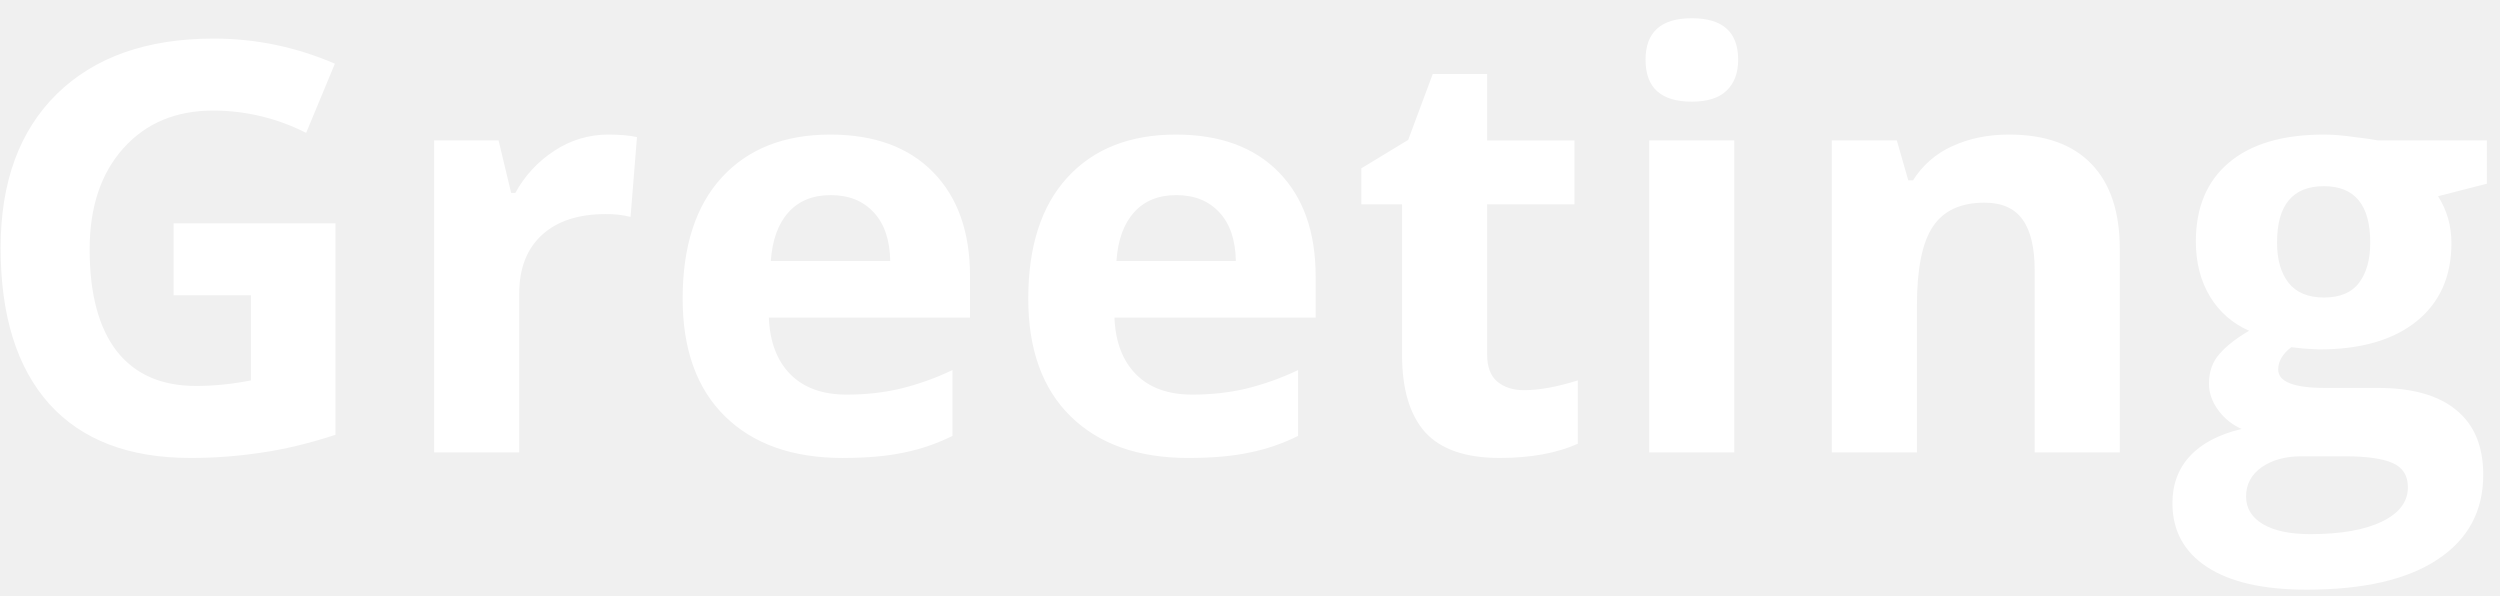
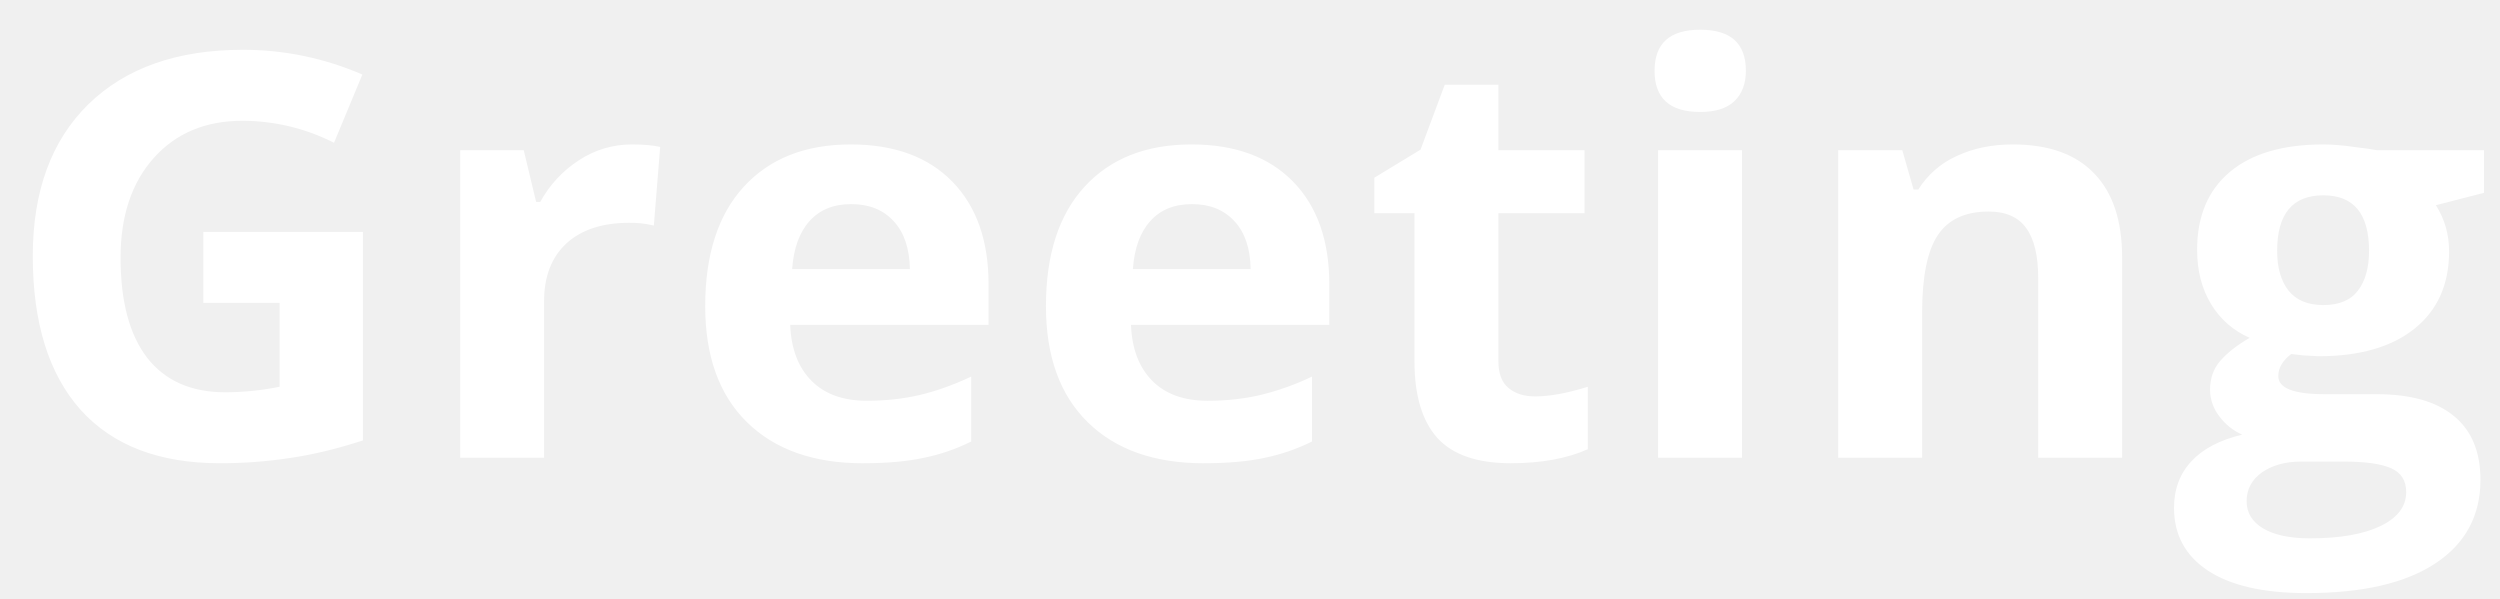
- <svg xmlns="http://www.w3.org/2000/svg" width="105" height="25" fill="#fff">
-   <path d="M7.292 9.379h6.797v8.883c-1.102.36-2.14.61-3.117.75a19.62 19.62 0 01-2.977.222c-2.586 0-4.562-.757-5.93-2.273C.706 15.438.026 13.254.026 10.41c0-2.766.79-4.923 2.368-6.47 1.585-1.546 3.78-2.32 6.585-2.32 1.758 0 3.454.352 5.086 1.055l-1.207 2.906a8.62 8.62 0 00-3.902-.937c-1.57 0-2.828.527-3.773 1.582-.946 1.054-1.418 2.472-1.418 4.253 0 1.86.379 3.282 1.136 4.266.766.977 1.875 1.465 3.328 1.465.758 0 1.528-.078 2.31-.234v-3.575H7.291V9.38zm18.254-3.727c.484 0 .887.035 1.207.106l-.27 3.351a4.095 4.095 0 00-1.054-.117c-1.14 0-2.031.293-2.672.88-.633.585-.95 1.405-.95 2.46V19h-3.573V5.898h2.706l.528 2.204h.176a4.895 4.895 0 011.64-1.77 4.063 4.063 0 012.262-.68zm9.348 2.543c-.758 0-1.352.242-1.782.727-.43.476-.675 1.156-.738 2.039h5.016c-.016-.883-.246-1.563-.692-2.04-.445-.483-1.047-.726-1.804-.726zm.504 11.04c-2.11 0-3.758-.583-4.946-1.747-1.187-1.164-1.781-2.812-1.781-4.945 0-2.195.547-3.89 1.64-5.086 1.102-1.203 2.622-1.805 4.56-1.805 1.85 0 3.292.528 4.323 1.582 1.032 1.055 1.547 2.512 1.547 4.371v1.735h-8.449c.04 1.015.34 1.808.902 2.379.563.57 1.352.855 2.368.855.789 0 1.535-.082 2.238-.246a11.2 11.2 0 002.203-.785v2.766A8.212 8.212 0 0138 19c-.71.156-1.578.234-2.601.234zM49.41 8.195c-.758 0-1.352.242-1.782.727-.43.476-.676 1.156-.738 2.039h5.016c-.016-.883-.247-1.563-.692-2.04-.445-.483-1.047-.726-1.805-.726zm.503 11.04c-2.11 0-3.757-.583-4.945-1.747-1.188-1.164-1.781-2.812-1.781-4.945 0-2.195.547-3.89 1.64-5.086 1.102-1.203 2.621-1.805 4.559-1.805 1.851 0 3.293.528 4.324 1.582 1.031 1.055 1.547 2.512 1.547 4.371v1.735h-8.45c.04 1.015.34 1.808.903 2.379.563.57 1.352.855 2.367.855.79 0 1.535-.082 2.239-.246a11.2 11.2 0 002.203-.785v2.766a8.21 8.21 0 01-2.004.691c-.711.156-1.578.234-2.602.234zm14.106-2.848c.625 0 1.375-.137 2.25-.41v2.66c-.89.398-1.985.597-3.281.597-1.43 0-2.473-.359-3.13-1.078-.648-.726-.972-1.812-.972-3.258V8.582h-1.71V7.07l1.968-1.195 1.031-2.766h2.285V5.9h3.668v2.683H62.46v6.316c0 .508.14.883.422 1.125.29.243.668.364 1.137.364zm5.094-13.875c0-1.164.648-1.746 1.945-1.746 1.297 0 1.945.582 1.945 1.746 0 .554-.164.988-.492 1.3-.32.305-.805.458-1.453.458-1.297 0-1.945-.586-1.945-1.758zM72.839 19h-3.574V5.898h3.574V19zm16.191 0h-3.574v-7.652c0-.946-.168-1.653-.504-2.121-.335-.477-.87-.715-1.605-.715-1 0-1.723.336-2.168 1.008-.445.664-.668 1.77-.668 3.316V19h-3.574V5.898h2.73l.48 1.676h.2a3.746 3.746 0 011.64-1.43c.704-.328 1.5-.492 2.391-.492 1.524 0 2.68.414 3.47 1.243.788.82 1.183 2.007 1.183 3.562V19zm15.419-13.102v1.817l-2.051.527c.375.586.562 1.242.562 1.969 0 1.406-.492 2.504-1.476 3.293-.977.781-2.336 1.172-4.078 1.172l-.645-.035-.527-.059c-.367.281-.55.594-.55.938 0 .515.655.773 1.968.773h2.226c1.438 0 2.532.309 3.282.926.757.617 1.136 1.523 1.136 2.718 0 1.532-.64 2.72-1.922 3.563-1.273.844-3.105 1.266-5.496 1.266-1.828 0-3.226-.32-4.195-.961-.96-.633-1.441-1.524-1.441-2.672 0-.79.246-1.45.738-1.98.492-.532 1.215-.91 2.168-1.137a2.408 2.408 0 01-.961-.762c-.273-.36-.41-.738-.41-1.137 0-.5.144-.914.433-1.242.29-.336.707-.664 1.254-.984a3.548 3.548 0 01-1.64-1.43c-.399-.656-.598-1.43-.598-2.32 0-1.43.465-2.536 1.395-3.317.93-.781 2.257-1.172 3.984-1.172.367 0 .8.035 1.3.106.508.062.833.11.973.14h4.571zM94.335 20.852c0 .492.235.878.704 1.16.476.281 1.14.422 1.992.422 1.281 0 2.285-.176 3.011-.528.727-.351 1.09-.832 1.09-1.441 0-.492-.215-.832-.644-1.02-.43-.187-1.094-.28-1.992-.28h-1.852c-.656 0-1.207.151-1.652.456-.438.313-.657.723-.657 1.23zm1.301-10.665c0 .711.16 1.274.48 1.688.329.414.825.621 1.489.621.672 0 1.164-.207 1.477-.621.312-.414.468-.977.468-1.688 0-1.578-.648-2.367-1.945-2.367-1.313 0-1.969.79-1.969 2.367z" />
+ <svg xmlns="http://www.w3.org/2000/svg" width="71" height="17" fill="none">
+   <path d="M5.775 6.586h4.532v5.922c-.735.24-1.427.406-2.078.5a13.08 13.08 0 01-1.985.148c-1.724 0-3.042-.505-3.953-1.515-.906-1.016-1.36-2.472-1.36-4.368 0-1.843.527-3.28 1.579-4.312C3.567 1.93 5.03 1.414 6.9 1.414c1.172 0 2.302.234 3.391.703l-.805 1.938a5.747 5.747 0 00-2.601-.625c-1.047 0-1.886.351-2.516 1.054-.63.704-.945 1.649-.945 2.836 0 1.24.252 2.188.758 2.844.51.651 1.25.977 2.218.977a7.84 7.84 0 001.54-.157V8.602H5.774V6.586zm12.17-2.484c.323 0 .59.023.804.07l-.18 2.234a2.73 2.73 0 00-.702-.078c-.76 0-1.355.195-1.782.586-.421.39-.633.938-.633 1.64V13H13.07V4.266h1.804l.352 1.468h.117c.271-.49.636-.882 1.094-1.18a2.708 2.708 0 011.508-.452zm6.232 1.695c-.506 0-.901.161-1.188.484-.286.318-.45.771-.492 1.36h3.344c-.01-.589-.165-1.042-.461-1.36-.297-.323-.698-.484-1.203-.484zm.335 7.36c-1.406 0-2.505-.389-3.296-1.165-.792-.776-1.188-1.875-1.188-3.297 0-1.463.365-2.593 1.094-3.39.734-.802 1.747-1.203 3.039-1.203 1.234 0 2.195.351 2.883 1.054.687.703 1.031 1.675 1.031 2.914v1.157h-5.633c.026.677.227 1.205.602 1.585.375.38.9.57 1.578.57.526 0 1.023-.054 1.492-.163.469-.11.958-.284 1.469-.524v1.844a5.479 5.479 0 01-1.336.461c-.474.104-1.052.156-1.735.156zm9.342-7.36c-.506 0-.901.161-1.188.484-.286.318-.45.771-.492 1.36h3.344c-.01-.589-.164-1.042-.461-1.36-.297-.323-.698-.484-1.203-.484zm.336 7.36c-1.407 0-2.506-.389-3.297-1.165-.792-.776-1.188-1.875-1.188-3.297 0-1.463.365-2.593 1.094-3.39.734-.802 1.747-1.203 3.039-1.203 1.234 0 2.195.351 2.883 1.054.687.703 1.031 1.675 1.031 2.914v1.157H32.12c.026.677.227 1.205.602 1.585.375.38.9.57 1.578.57.526 0 1.023-.054 1.492-.163a7.47 7.47 0 001.469-.524v1.844a5.48 5.48 0 01-1.336.461c-.474.104-1.052.156-1.734.156zm9.403-1.899c.417 0 .917-.091 1.5-.274v1.774c-.594.265-1.323.398-2.187.398-.953 0-1.649-.24-2.086-.719-.432-.484-.649-1.208-.649-2.171V6.055h-1.14V5.047l1.312-.797.688-1.844h1.523v1.86H45v1.789h-2.445v4.21c0 .34.094.59.282.75.192.162.445.243.757.243zm3.397-9.25c0-.776.431-1.164 1.296-1.164s1.297.388 1.297 1.164c0 .37-.11.659-.328.867-.214.203-.537.305-.969.305-.865 0-1.297-.39-1.297-1.172zM49.472 13H47.09V4.266h2.383V13zm10.796 0h-2.383V7.898c0-.63-.112-1.101-.336-1.414-.224-.317-.58-.476-1.07-.476-.667 0-1.149.224-1.446.672-.296.442-.445 1.18-.445 2.21V13h-2.383V4.266h1.82l.321 1.117h.133a2.49 2.49 0 011.093-.953c.47-.22 1-.328 1.594-.328 1.016 0 1.787.276 2.313.828.526.547.789 1.338.789 2.375V13zm10.278-8.734v1.21l-1.367.352c.25.39.375.828.375 1.313 0 .937-.328 1.669-.984 2.195-.651.52-1.557.781-2.719.781l-.43-.023-.351-.04c-.245.188-.367.396-.367.626 0 .343.437.515 1.312.515H67.5c.958 0 1.687.206 2.187.617.505.412.758 1.016.758 1.813 0 1.02-.427 1.813-1.281 2.375-.85.563-2.07.844-3.664.844-1.22 0-2.151-.214-2.797-.64-.64-.423-.961-1.017-.961-1.782 0-.526.164-.966.492-1.32.328-.355.81-.607 1.445-.758a1.607 1.607 0 01-.64-.508 1.232 1.232 0 01-.274-.758c0-.333.097-.61.29-.828.192-.224.47-.443.835-.656a2.366 2.366 0 01-1.093-.953c-.266-.438-.399-.954-.399-1.547 0-.953.31-1.69.93-2.211.62-.521 1.505-.781 2.656-.781.245 0 .534.023.867.07.339.042.555.073.649.094h3.046zm-6.742 9.968c0 .329.157.586.47.774.317.187.76.281 1.327.281.854 0 1.524-.117 2.008-.351.484-.235.727-.555.727-.961 0-.329-.144-.555-.43-.68-.287-.125-.73-.188-1.328-.188h-1.235c-.437 0-.804.102-1.101.305-.292.208-.438.482-.438.82zm.867-7.109c0 .474.107.849.32 1.125.22.276.55.414.993.414.448 0 .776-.138.984-.414.209-.276.313-.651.313-1.125 0-1.052-.432-1.578-1.297-1.578-.875 0-1.313.526-1.313 1.578z" fill="#fff" />
</svg>
